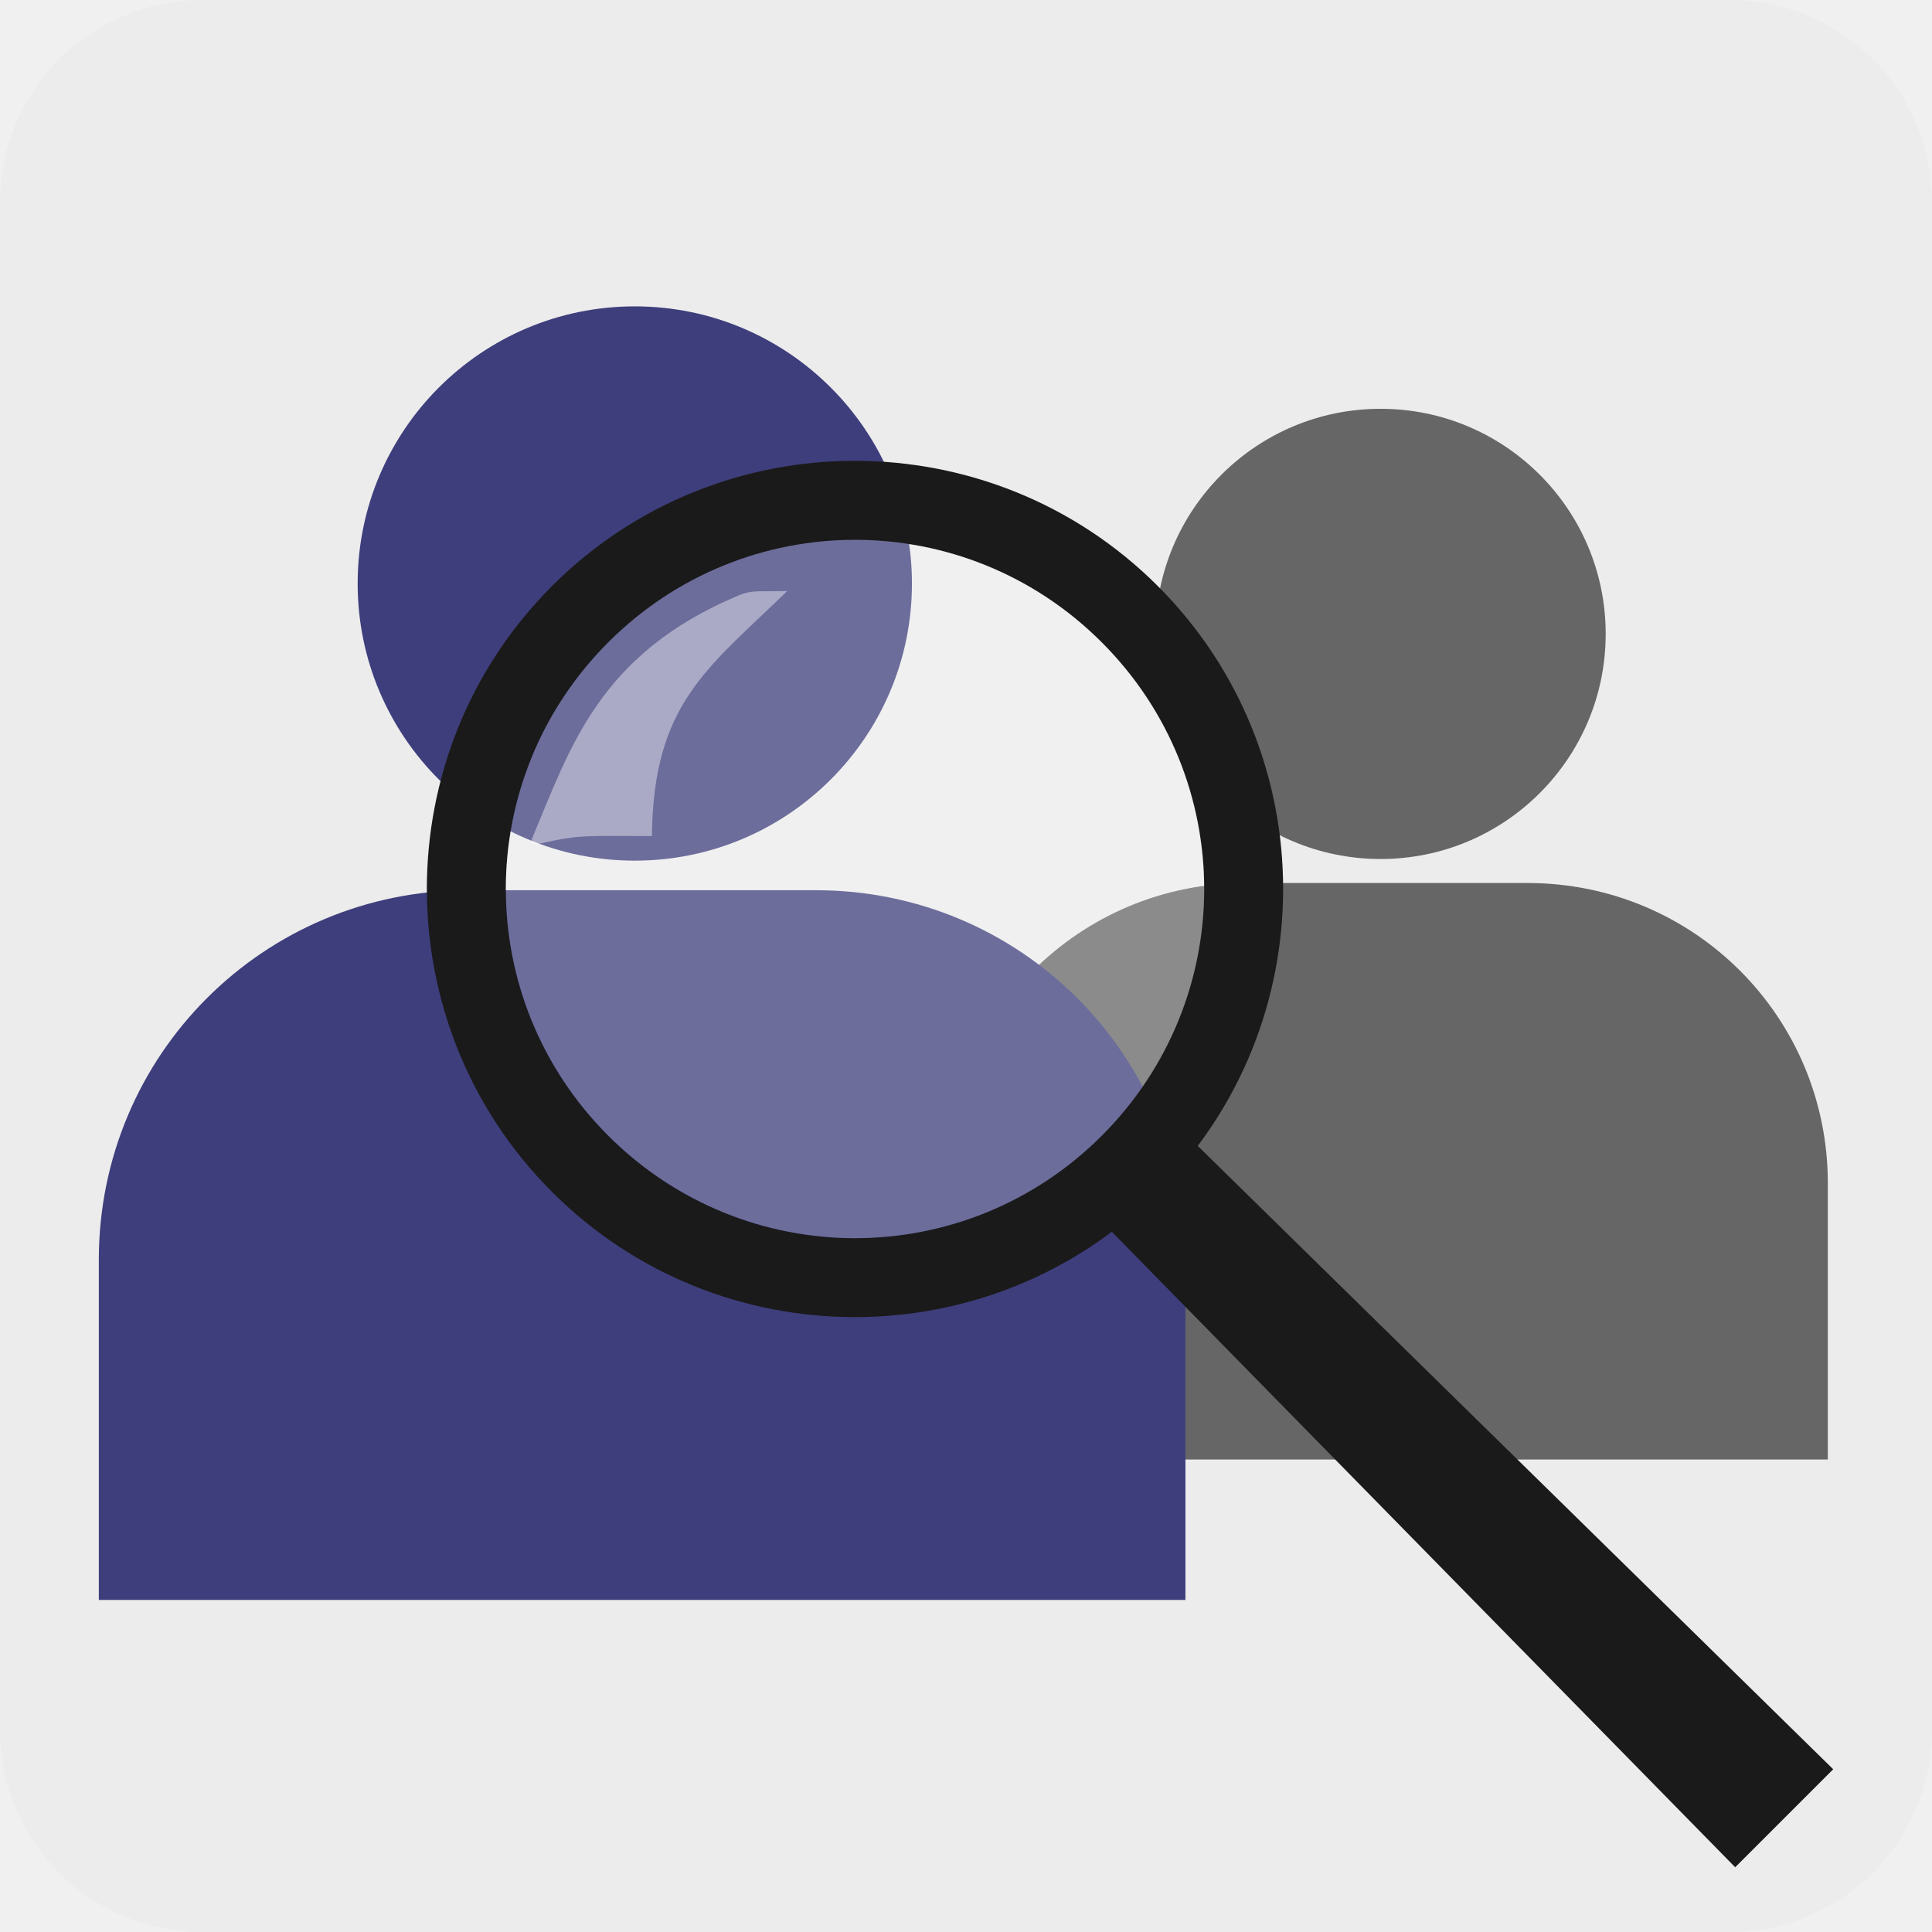
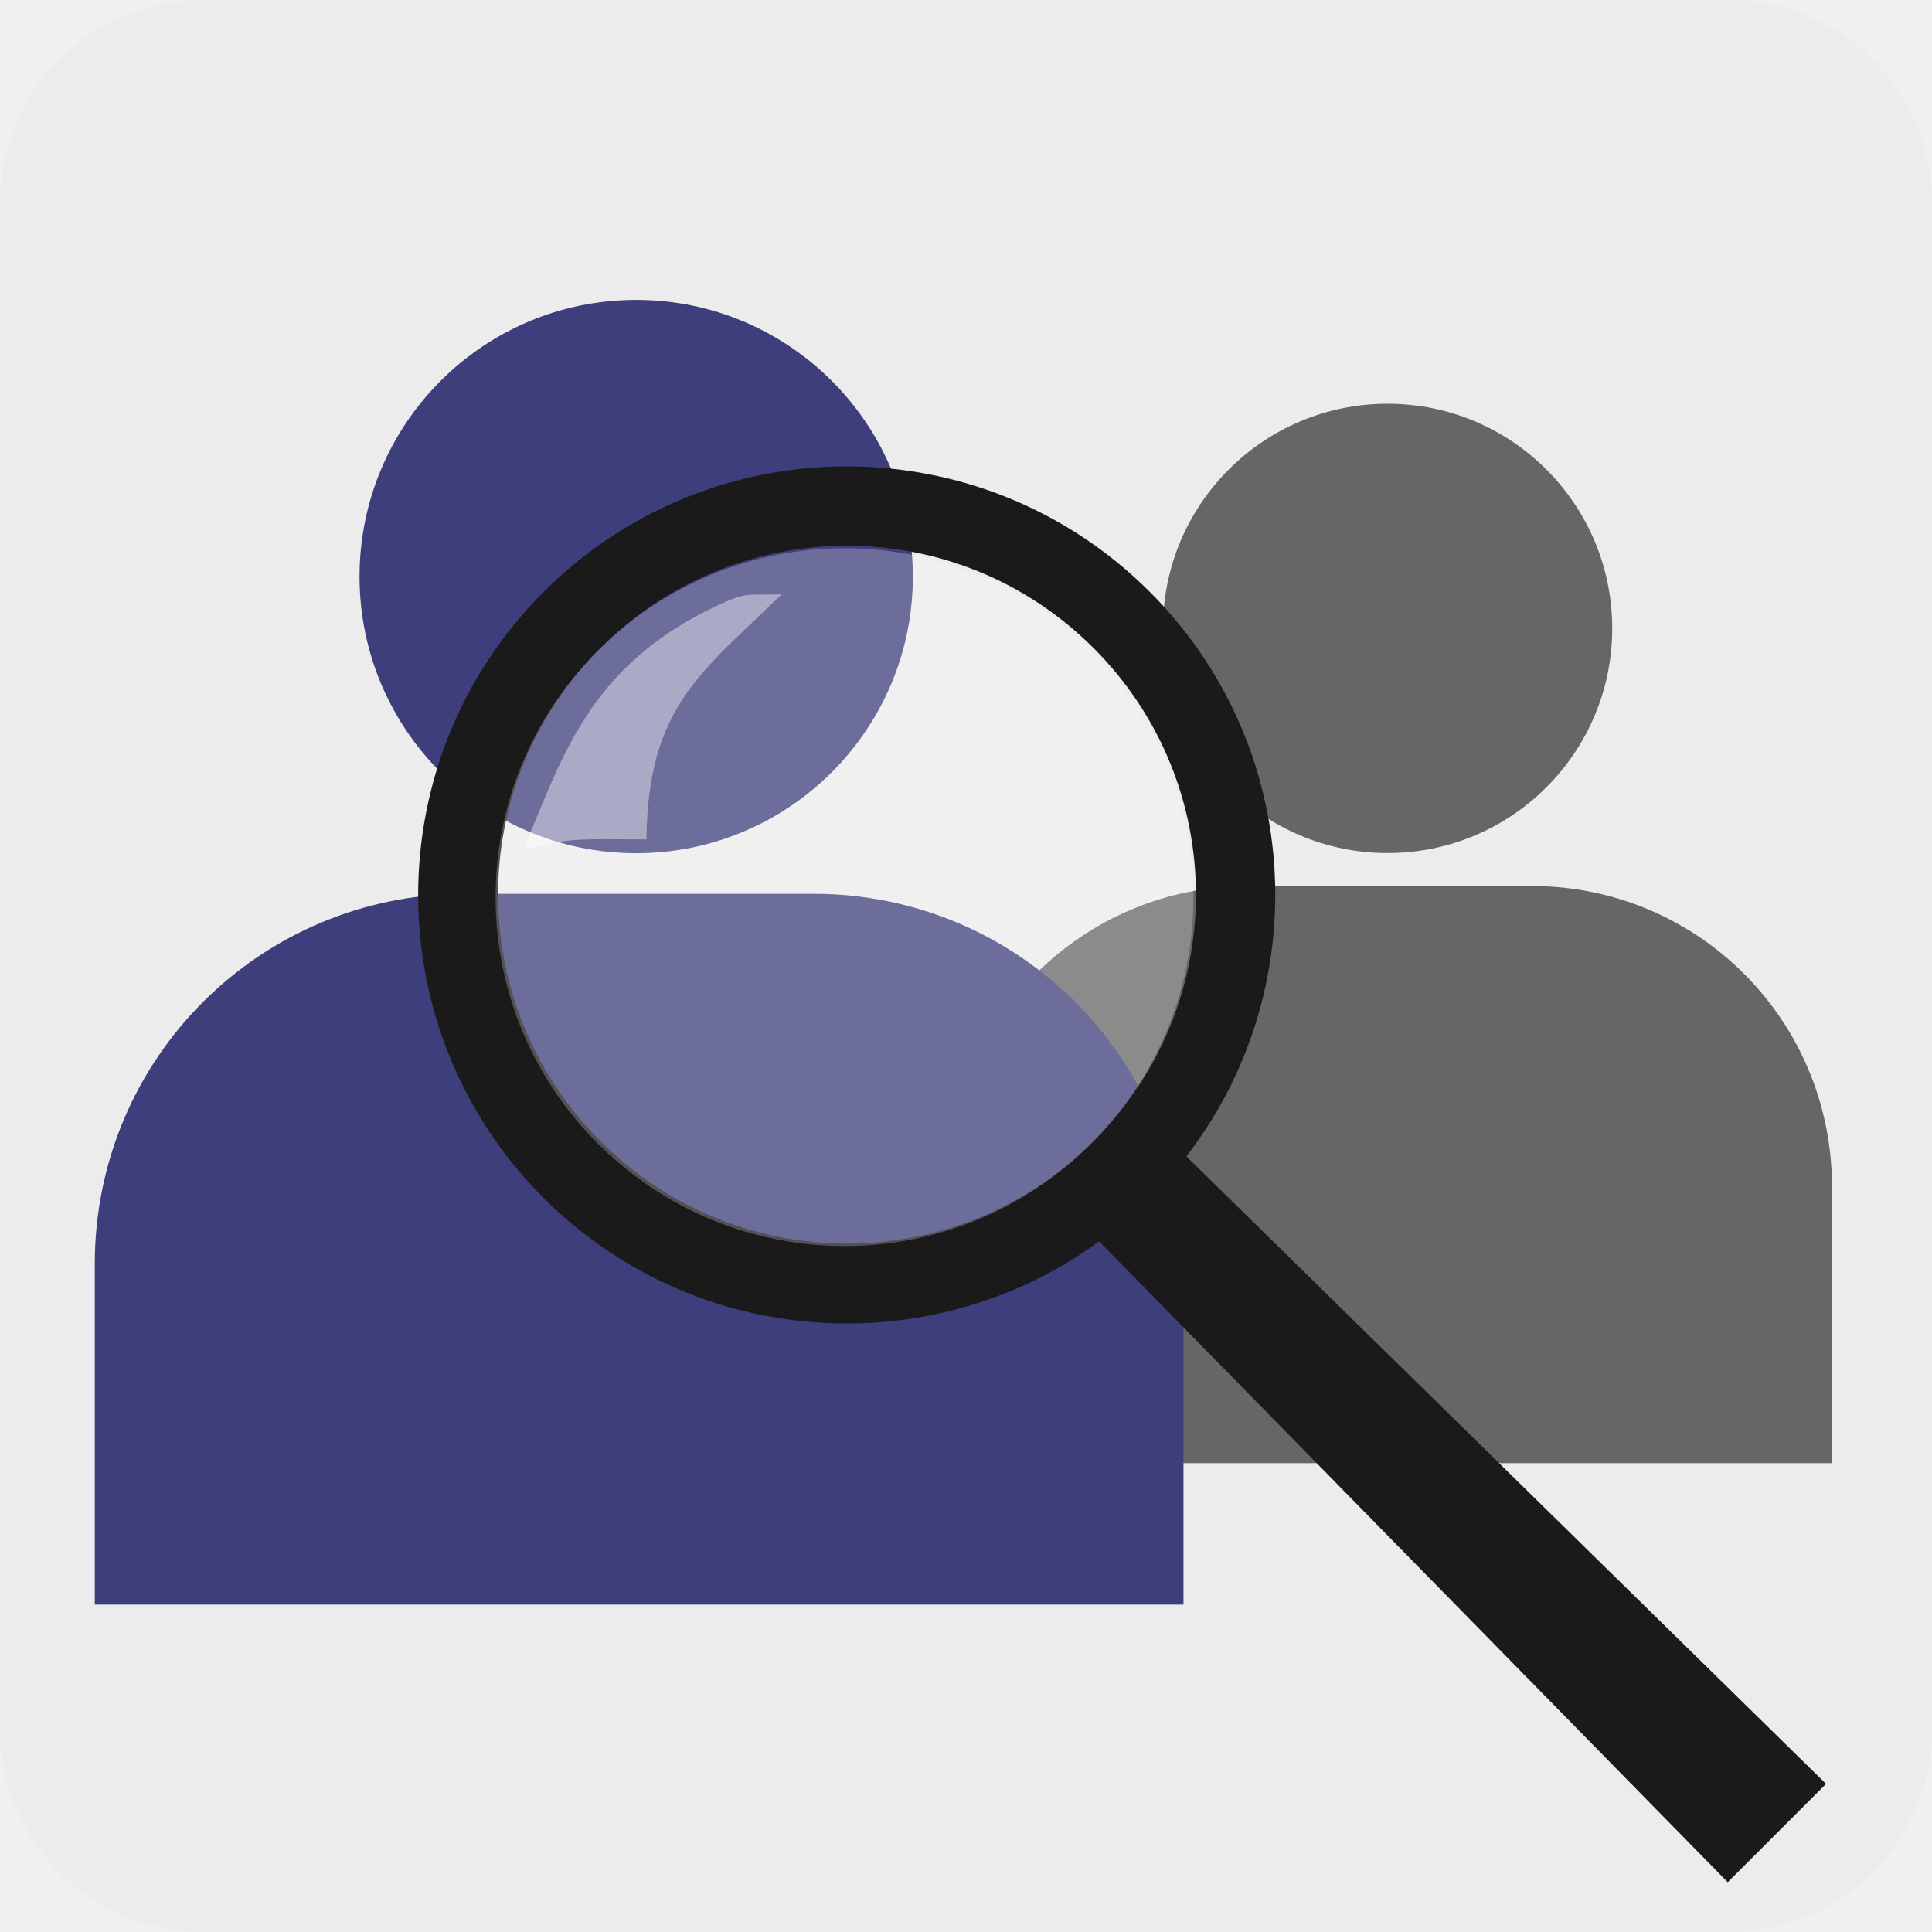
- <svg xmlns="http://www.w3.org/2000/svg" id="svg8" version="1.1" viewBox="0 0 16.933 16.933" height="64" width="64">
-   <defs id="defs2">
-     <rect x="-24.386" y="-3.013" width="19.562" height="16.898" id="rect943" />
-     <rect x="-20.681" y="-3.908" width="48.854" height="19.419" id="rect910" />
-     <rect id="rect848" height="16.907" width="16.907" y="0.013" x="0.013" />
-     <filter style="color-interpolation-filters:sRGB;" id="filter1122">
-       <feFlood flood-opacity="1" flood-color="rgb(0,0,0)" result="flood" id="feFlood1112" />
-       <feComposite in="flood" in2="SourceGraphic" operator="in" result="composite1" id="feComposite1114" />
-       <feGaussianBlur in="composite1" stdDeviation="0.2" result="blur" id="feGaussianBlur1116" />
-       <feOffset dx="0" dy="0" result="offset" id="feOffset1118" />
-       <feComposite in="SourceGraphic" in2="offset" operator="over" result="fbSourceGraphic" id="feComposite1120" />
-       <feColorMatrix result="fbSourceGraphicAlpha" in="fbSourceGraphic" values="0 0 0 -1 0 0 0 0 -1 0 0 0 0 -1 0 0 0 0 1 0" id="feColorMatrix1304" />
-       <feFlood id="feFlood1306" flood-opacity="0.6" flood-color="rgb(0,0,0)" result="flood" in="fbSourceGraphic" />
-       <feComposite in2="fbSourceGraphic" id="feComposite1308" in="flood" operator="in" result="composite1" />
-       <feGaussianBlur id="feGaussianBlur1310" in="composite1" stdDeviation="0.2" result="blur" />
-       <feOffset id="feOffset1312" dx="0" dy="0" result="offset" />
-       <feComposite in2="offset" id="feComposite1314" in="fbSourceGraphic" operator="over" result="composite2" />
-     </filter>
-     <filter style="color-interpolation-filters:sRGB;" id="filter1122-7">
-       <feFlood flood-opacity="1" flood-color="rgb(0,0,0)" result="flood" id="feFlood1112-3" />
-       <feComposite in="flood" in2="SourceGraphic" operator="in" result="composite1" id="feComposite1114-9" />
-       <feGaussianBlur in="composite1" stdDeviation="0.2" result="blur" id="feGaussianBlur1116-3" />
-       <feOffset dx="0" dy="0" result="offset" id="feOffset1118-1" />
-       <feComposite in="SourceGraphic" in2="offset" operator="over" result="fbSourceGraphic" id="feComposite1120-1" />
-       <feColorMatrix result="fbSourceGraphicAlpha" in="fbSourceGraphic" values="0 0 0 -1 0 0 0 0 -1 0 0 0 0 -1 0 0 0 0 1 0" id="feColorMatrix1316" />
-       <feFlood id="feFlood1318" flood-opacity="0.6" flood-color="rgb(0,0,0)" result="flood" in="fbSourceGraphic" />
-       <feComposite in2="fbSourceGraphic" id="feComposite1320" in="flood" operator="in" result="composite1" />
-       <feGaussianBlur id="feGaussianBlur1322" in="composite1" stdDeviation="0.2" result="blur" />
-       <feOffset id="feOffset1324" dx="0" dy="0" result="offset" />
-       <feComposite in2="offset" id="feComposite1326" in="fbSourceGraphic" operator="over" result="composite2" />
-     </filter>
-     <filter style="color-interpolation-filters:sRGB;" id="filter1122-8">
-       <feFlood flood-opacity="1" flood-color="rgb(0,0,0)" result="flood" id="feFlood1112-8" />
-       <feComposite in="flood" in2="SourceGraphic" operator="in" result="composite1" id="feComposite1114-5" />
-       <feGaussianBlur in="composite1" stdDeviation="0.2" result="blur" id="feGaussianBlur1116-8" />
-       <feOffset dx="0" dy="0" result="offset" id="feOffset1118-8" />
-       <feComposite in="SourceGraphic" in2="offset" operator="over" result="fbSourceGraphic" id="feComposite1120-4" />
-       <feColorMatrix result="fbSourceGraphicAlpha" in="fbSourceGraphic" values="0 0 0 -1 0 0 0 0 -1 0 0 0 0 -1 0 0 0 0 1 0" id="feColorMatrix1340" />
-       <feFlood id="feFlood1342" flood-opacity="0.6" flood-color="rgb(0,0,0)" result="flood" in="fbSourceGraphic" />
-       <feComposite in2="fbSourceGraphic" id="feComposite1344" in="flood" operator="in" result="composite1" />
-       <feGaussianBlur id="feGaussianBlur1346" in="composite1" stdDeviation="0.2" result="blur" />
-       <feOffset id="feOffset1348" dx="0" dy="0" result="offset" />
-       <feComposite in2="offset" id="feComposite1350" in="fbSourceGraphic" operator="over" result="composite2" />
-     </filter>
-     <filter style="color-interpolation-filters:sRGB" id="filter1122-2">
-       <feFlood flood-opacity="1" flood-color="rgb(0,0,0)" result="flood" id="feFlood1112-7" />
-       <feComposite in="flood" in2="SourceGraphic" operator="in" result="composite1" id="feComposite1114-7" />
-       <feGaussianBlur in="composite1" stdDeviation="0.2" result="blur" id="feGaussianBlur1116-5" />
-       <feOffset dx="0" dy="0" result="offset" id="feOffset1118-3" />
-       <feComposite in="SourceGraphic" in2="offset" operator="over" result="composite2" id="feComposite1120-6" />
-     </filter>
-     <filter style="color-interpolation-filters:sRGB;" id="filter1122-9">
-       <feFlood flood-opacity="1" flood-color="rgb(0,0,0)" result="flood" id="feFlood1112-1" />
-       <feComposite in="flood" in2="SourceGraphic" operator="in" result="composite1" id="feComposite1114-3" />
-       <feGaussianBlur in="composite1" stdDeviation="0.2" result="blur" id="feGaussianBlur1116-7" />
-       <feOffset dx="0" dy="0" result="offset" id="feOffset1118-5" />
-       <feComposite in="SourceGraphic" in2="offset" operator="over" result="fbSourceGraphic" id="feComposite1120-68" />
-       <feColorMatrix result="fbSourceGraphicAlpha" in="fbSourceGraphic" values="0 0 0 -1 0 0 0 0 -1 0 0 0 0 -1 0 0 0 0 1 0" id="feColorMatrix1328" />
-       <feFlood id="feFlood1330" flood-opacity="0.6" flood-color="rgb(0,0,0)" result="flood" in="fbSourceGraphic" />
-       <feComposite in2="fbSourceGraphic" id="feComposite1332" in="flood" operator="in" result="composite1" />
-       <feGaussianBlur id="feGaussianBlur1334" in="composite1" stdDeviation="0.2" result="blur" />
-       <feOffset id="feOffset1336" dx="0" dy="0" result="offset" />
-       <feComposite in2="offset" id="feComposite1338" in="fbSourceGraphic" operator="over" result="composite2" />
-     </filter>
-     <filter style="color-interpolation-filters:sRGB;" id="filter1122-5">
-       <feFlood flood-opacity="1" flood-color="rgb(0,0,0)" result="flood" id="feFlood1112-6" />
-       <feComposite in="flood" in2="SourceGraphic" operator="in" result="composite1" id="feComposite1114-0" />
-       <feGaussianBlur in="composite1" stdDeviation="0.2" result="blur" id="feGaussianBlur1116-9" />
-       <feOffset dx="0" dy="0" result="offset" id="feOffset1118-2" />
-       <feComposite in="SourceGraphic" in2="offset" operator="over" result="fbSourceGraphic" id="feComposite1120-8" />
-       <feColorMatrix result="fbSourceGraphicAlpha" in="fbSourceGraphic" values="0 0 0 -1 0 0 0 0 -1 0 0 0 0 -1 0 0 0 0 1 0" id="feColorMatrix1352" />
-       <feFlood id="feFlood1354" flood-opacity="0.6" flood-color="rgb(0,0,0)" result="flood" in="fbSourceGraphic" />
-       <feComposite in2="fbSourceGraphic" id="feComposite1356" in="flood" operator="in" result="composite1" />
-       <feGaussianBlur id="feGaussianBlur1358" in="composite1" stdDeviation="0.2" result="blur" />
-       <feOffset id="feOffset1360" dx="0" dy="0" result="offset" />
-       <feComposite in2="offset" id="feComposite1362" in="fbSourceGraphic" operator="over" result="composite2" />
-     </filter>
-   </defs>
-   <g id="layer1">
-     <rect style="fill:#ececec;fill-opacity:1;stroke:none;stroke-width:0.421;stroke-linecap:round;stroke-linejoin:round;stroke-miterlimit:4;stroke-dasharray:none;stroke-opacity:1" id="rect989" width="16.933" height="16.933" x="0" y="0" ry="1.772" />
-     <g id="g1080" transform="matrix(1.212687,0,0,1.212687,-1.094296,-0.8128507)">
-       <g id="g914-8" transform="matrix(0.812242,0,0,0.812242,22.27117,-3.232155)">
-         <circle style="fill:#666666;stroke-width:0.886;stroke-linecap:round;stroke-linejoin:round" id="path905-9" cx="-14.024" cy="10.445" r="2.003" />
-         <path id="rect907-8" style="fill:#666666;stroke-width:3.349;stroke-linecap:round;stroke-linejoin:round" d="m -57.549,47.855 c -5.593,0 -10.096,4.504 -10.096,10.098 v 9.289 h 29.682 v -9.289 c 0,-5.593 -4.502,-10.098 -10.096,-10.098 z" transform="scale(0.2645833)" />
-       </g>
-       <g id="g914" transform="translate(19.51427,-5.55749)" style="fill:#3e3e7d;fill-opacity:1">
-         <circle style="fill:#3e3e7d;fill-opacity:1;stroke-width:0.886;stroke-linecap:round;stroke-linejoin:round" id="path905" cx="-14.024" cy="10.445" r="2.003" />
-         <path id="rect907" style="fill:#3e3e7d;fill-opacity:1;stroke-width:3.349;stroke-linecap:round;stroke-linejoin:round" d="m -57.549,47.855 c -5.593,0 -10.096,4.504 -10.096,10.098 v 9.289 h 29.682 v -9.289 c 0,-5.593 -4.502,-10.098 -10.096,-10.098 z" transform="scale(0.2645833)" />
-       </g>
-       <g id="g1037" transform="matrix(0.713665,0.713665,-0.713665,0.713665,11.64908,-36.93908)">
-         <g id="g1057" transform="matrix(0.7429503,0,0,0.7429503,6.459988,7.4996)">
-           <path id="path944-6" style="color:#000000;font-style:normal;font-variant:normal;font-weight:normal;font-stretch:normal;font-size:medium;line-height:normal;font-family:sans-serif;font-variant-ligatures:normal;font-variant-position:normal;font-variant-caps:normal;font-variant-numeric:normal;font-variant-alternates:normal;font-variant-east-asian:normal;font-feature-settings:normal;font-variation-settings:normal;text-indent:0;text-align:start;text-decoration:none;text-decoration-line:none;text-decoration-style:solid;text-decoration-color:#000000;letter-spacing:normal;word-spacing:normal;text-transform:none;writing-mode:lr-tb;direction:ltr;text-orientation:mixed;dominant-baseline:auto;baseline-shift:baseline;text-anchor:start;white-space:normal;shape-padding:0;shape-margin:0;inline-size:0;clip-rule:nonzero;display:inline;overflow:visible;visibility:visible;isolation:auto;mix-blend-mode:normal;color-interpolation:sRGB;color-interpolation-filters:linearRGB;solid-color:#000000;solid-opacity:1;vector-effect:none;fill:#1a1a1a;fill-opacity:1;fill-rule:nonzero;stroke:none;stroke-width:0.866;stroke-linecap:round;stroke-linejoin:round;stroke-miterlimit:4;stroke-dasharray:none;stroke-dashoffset:0;stroke-opacity:1;color-rendering:auto;image-rendering:auto;shape-rendering:auto;text-rendering:auto;enable-background:accumulate;stop-color:#000000" d="m 28.523,31.609 c -2.276,0 -4.13,1.852 -4.13,4.128 0,2.276 1.854,4.13 4.13,4.13 2.276,0 4.128,-1.854 4.128,-4.13 0,-2.276 -1.852,-4.128 -4.128,-4.128 z m 0,0.766 c 1.862,0 3.363,1.501 3.363,3.363 0,1.862 -1.501,3.363 -3.363,3.363 -1.862,0 -3.363,-1.501 -3.363,-3.363 0,-1.862 1.501,-3.363 3.363,-3.363 z" />
-           <path id="rect946-0" style="fill:#1a1a1a;fill-opacity:1;stroke:none;stroke-width:0.566;stroke-linecap:round;stroke-linejoin:round;stroke-opacity:1" d="m 32.263,35.156 8.926,-0.086 V 36.406 L 32.263,36.32 Z" />
-           <path style="color:#000000;font-style:normal;font-variant:normal;font-weight:normal;font-stretch:normal;font-size:medium;line-height:normal;font-family:sans-serif;font-variant-ligatures:normal;font-variant-position:normal;font-variant-caps:normal;font-variant-numeric:normal;font-variant-alternates:normal;font-variant-east-asian:normal;font-feature-settings:normal;font-variation-settings:normal;text-indent:0;text-align:start;text-decoration:none;text-decoration-line:none;text-decoration-style:solid;text-decoration-color:#000000;letter-spacing:normal;word-spacing:normal;text-transform:none;writing-mode:lr-tb;direction:ltr;text-orientation:mixed;dominant-baseline:auto;baseline-shift:baseline;text-anchor:start;white-space:normal;shape-padding:0;shape-margin:0;inline-size:0;clip-rule:nonzero;display:inline;overflow:visible;visibility:visible;isolation:auto;mix-blend-mode:normal;color-interpolation:sRGB;color-interpolation-filters:linearRGB;solid-color:#000000;solid-opacity:1;vector-effect:none;fill:#f9f9f9;fill-opacity:0.249;fill-rule:nonzero;stroke:none;stroke-width:0.866;stroke-linecap:round;stroke-linejoin:round;stroke-miterlimit:4;stroke-dasharray:none;stroke-dashoffset:0;stroke-opacity:1;color-rendering:auto;image-rendering:auto;shape-rendering:auto;text-rendering:auto;enable-background:accumulate;stop-color:#000000" d="m 28.523,32.374 c 1.862,0 3.363,1.501 3.363,3.363 0,1.862 -1.501,3.363 -3.363,3.363 -1.862,0 -3.363,-1.501 -3.363,-3.363 0,-1.862 1.501,-3.363 3.363,-3.363 z" id="path983-7" />
-           <path style="fill:#ffffff;fill-opacity:0.418;stroke:none;stroke-width:0.065;stroke-linecap:butt;stroke-linejoin:round;stroke-miterlimit:4;stroke-dasharray:none;stroke-opacity:1" d="m 25.721,34.549 c -0.54,1.336 -0.103,2.165 0.253,3.036 0.018,0.043 0.037,0.077 0.097,-0.018 0.209,-0.329 0.249,-0.35 0.707,-0.806 -0.898,-0.917 -0.762,-1.524 -0.748,-2.592 l -0.182,0.185 c -0.065,0.066 -0.097,0.119 -0.127,0.195 z" id="path1050" />
-         </g>
+ <svg xmlns="http://www.w3.org/2000/svg" width="64" height="64" version="1.1" viewBox="0 0 16.9 16.9">
+   <rect width="16.9" height="16.9" ry="1.77" fill="#ececec" />
+   <g transform="matrix(1.21 0 0 1.21 -1.09 -.813)">
+     <g transform="matrix(.812 0 0 .812 22.3 -3.23)" fill="#666" stroke-linecap="round" stroke-linejoin="round">
+       <circle cx="-14" cy="10.4" r="2" stroke-width=".886" />
+       <path transform="scale(.265)" d="m-57.5 47.9c-5.59 0-10.1 4.5-10.1 10.1v9.29h29.7v-9.29c0-5.59-4.5-10.1-10.1-10.1z" stroke-width="3.35" />
+     </g>
+     <g transform="translate(19.5 -5.56)" fill="#3e3e7d" stroke-linecap="round" stroke-linejoin="round">
+       <circle cx="-14" cy="10.4" r="2" stroke-width=".886" />
+       <path transform="scale(.265)" d="m-57.5 47.9c-5.59 0-10.1 4.5-10.1 10.1v9.29h29.7v-9.29c0-5.59-4.5-10.1-10.1-10.1z" stroke-width="3.35" />
+     </g>
+     <g transform="matrix(.714 .714 -.714 .714 11.6 -36.9)">
+       <g transform="matrix(.743 0 0 .743 6.46 7.5)">
+         <path d="m28.5 31.6c-2.28 0-4.13 1.85-4.13 4.13s1.85 4.13 4.13 4.13c2.28 0 4.13-1.85 4.13-4.13s-1.85-4.13-4.13-4.13zm0 .766c1.86 0 3.36 1.5 3.36 3.36 0 1.86-1.5 3.36-3.36 3.36-1.86 0-3.36-1.5-3.36-3.36 0-1.86 1.5-3.36 3.36-3.36z" color="#000000" color-rendering="auto" dominant-baseline="auto" fill="#1a1a1a" image-rendering="auto" shape-rendering="auto" solid-color="#000000" stop-color="#000000" style="font-feature-settings:normal;font-variant-alternates:normal;font-variant-caps:normal;font-variant-east-asian:normal;font-variant-ligatures:normal;font-variant-numeric:normal;font-variant-position:normal;font-variation-settings:normal;inline-size:0;isolation:auto;mix-blend-mode:normal;shape-margin:0;shape-padding:0;text-decoration-color:#000000;text-decoration-line:none;text-decoration-style:solid;text-indent:0;text-orientation:mixed;text-transform:none;white-space:normal" />
+         <path d="m32.3 35.2 8.93-.086v1.34l-8.93-.086z" fill="#1a1a1a" />
+         <path d="m28.5 32.4c1.86 0 3.36 1.5 3.36 3.36 0 1.86-1.5 3.36-3.36 3.36-1.86 0-3.36-1.5-3.36-3.36 0-1.86 1.5-3.36 3.36-3.36z" color="#000000" color-rendering="auto" dominant-baseline="auto" fill="#f9f9f9" fill-opacity=".249" image-rendering="auto" shape-rendering="auto" solid-color="#000000" stop-color="#000000" style="font-feature-settings:normal;font-variant-alternates:normal;font-variant-caps:normal;font-variant-east-asian:normal;font-variant-ligatures:normal;font-variant-numeric:normal;font-variant-position:normal;font-variation-settings:normal;inline-size:0;isolation:auto;mix-blend-mode:normal;shape-margin:0;shape-padding:0;text-decoration-color:#000000;text-decoration-line:none;text-decoration-style:solid;text-indent:0;text-orientation:mixed;text-transform:none;white-space:normal" />
+         <path d="m25.7 34.5c-.54 1.34-.103 2.17.253 3.04.018.043.037.077.097-.018.209-.329.249-.35.707-.806-.898-.917-.762-1.52-.748-2.59l-.182.185c-.065.066-.097.119-.127.195z" fill="#fff" fill-opacity=".418" />
      </g>
    </g>
  </g>
</svg>
